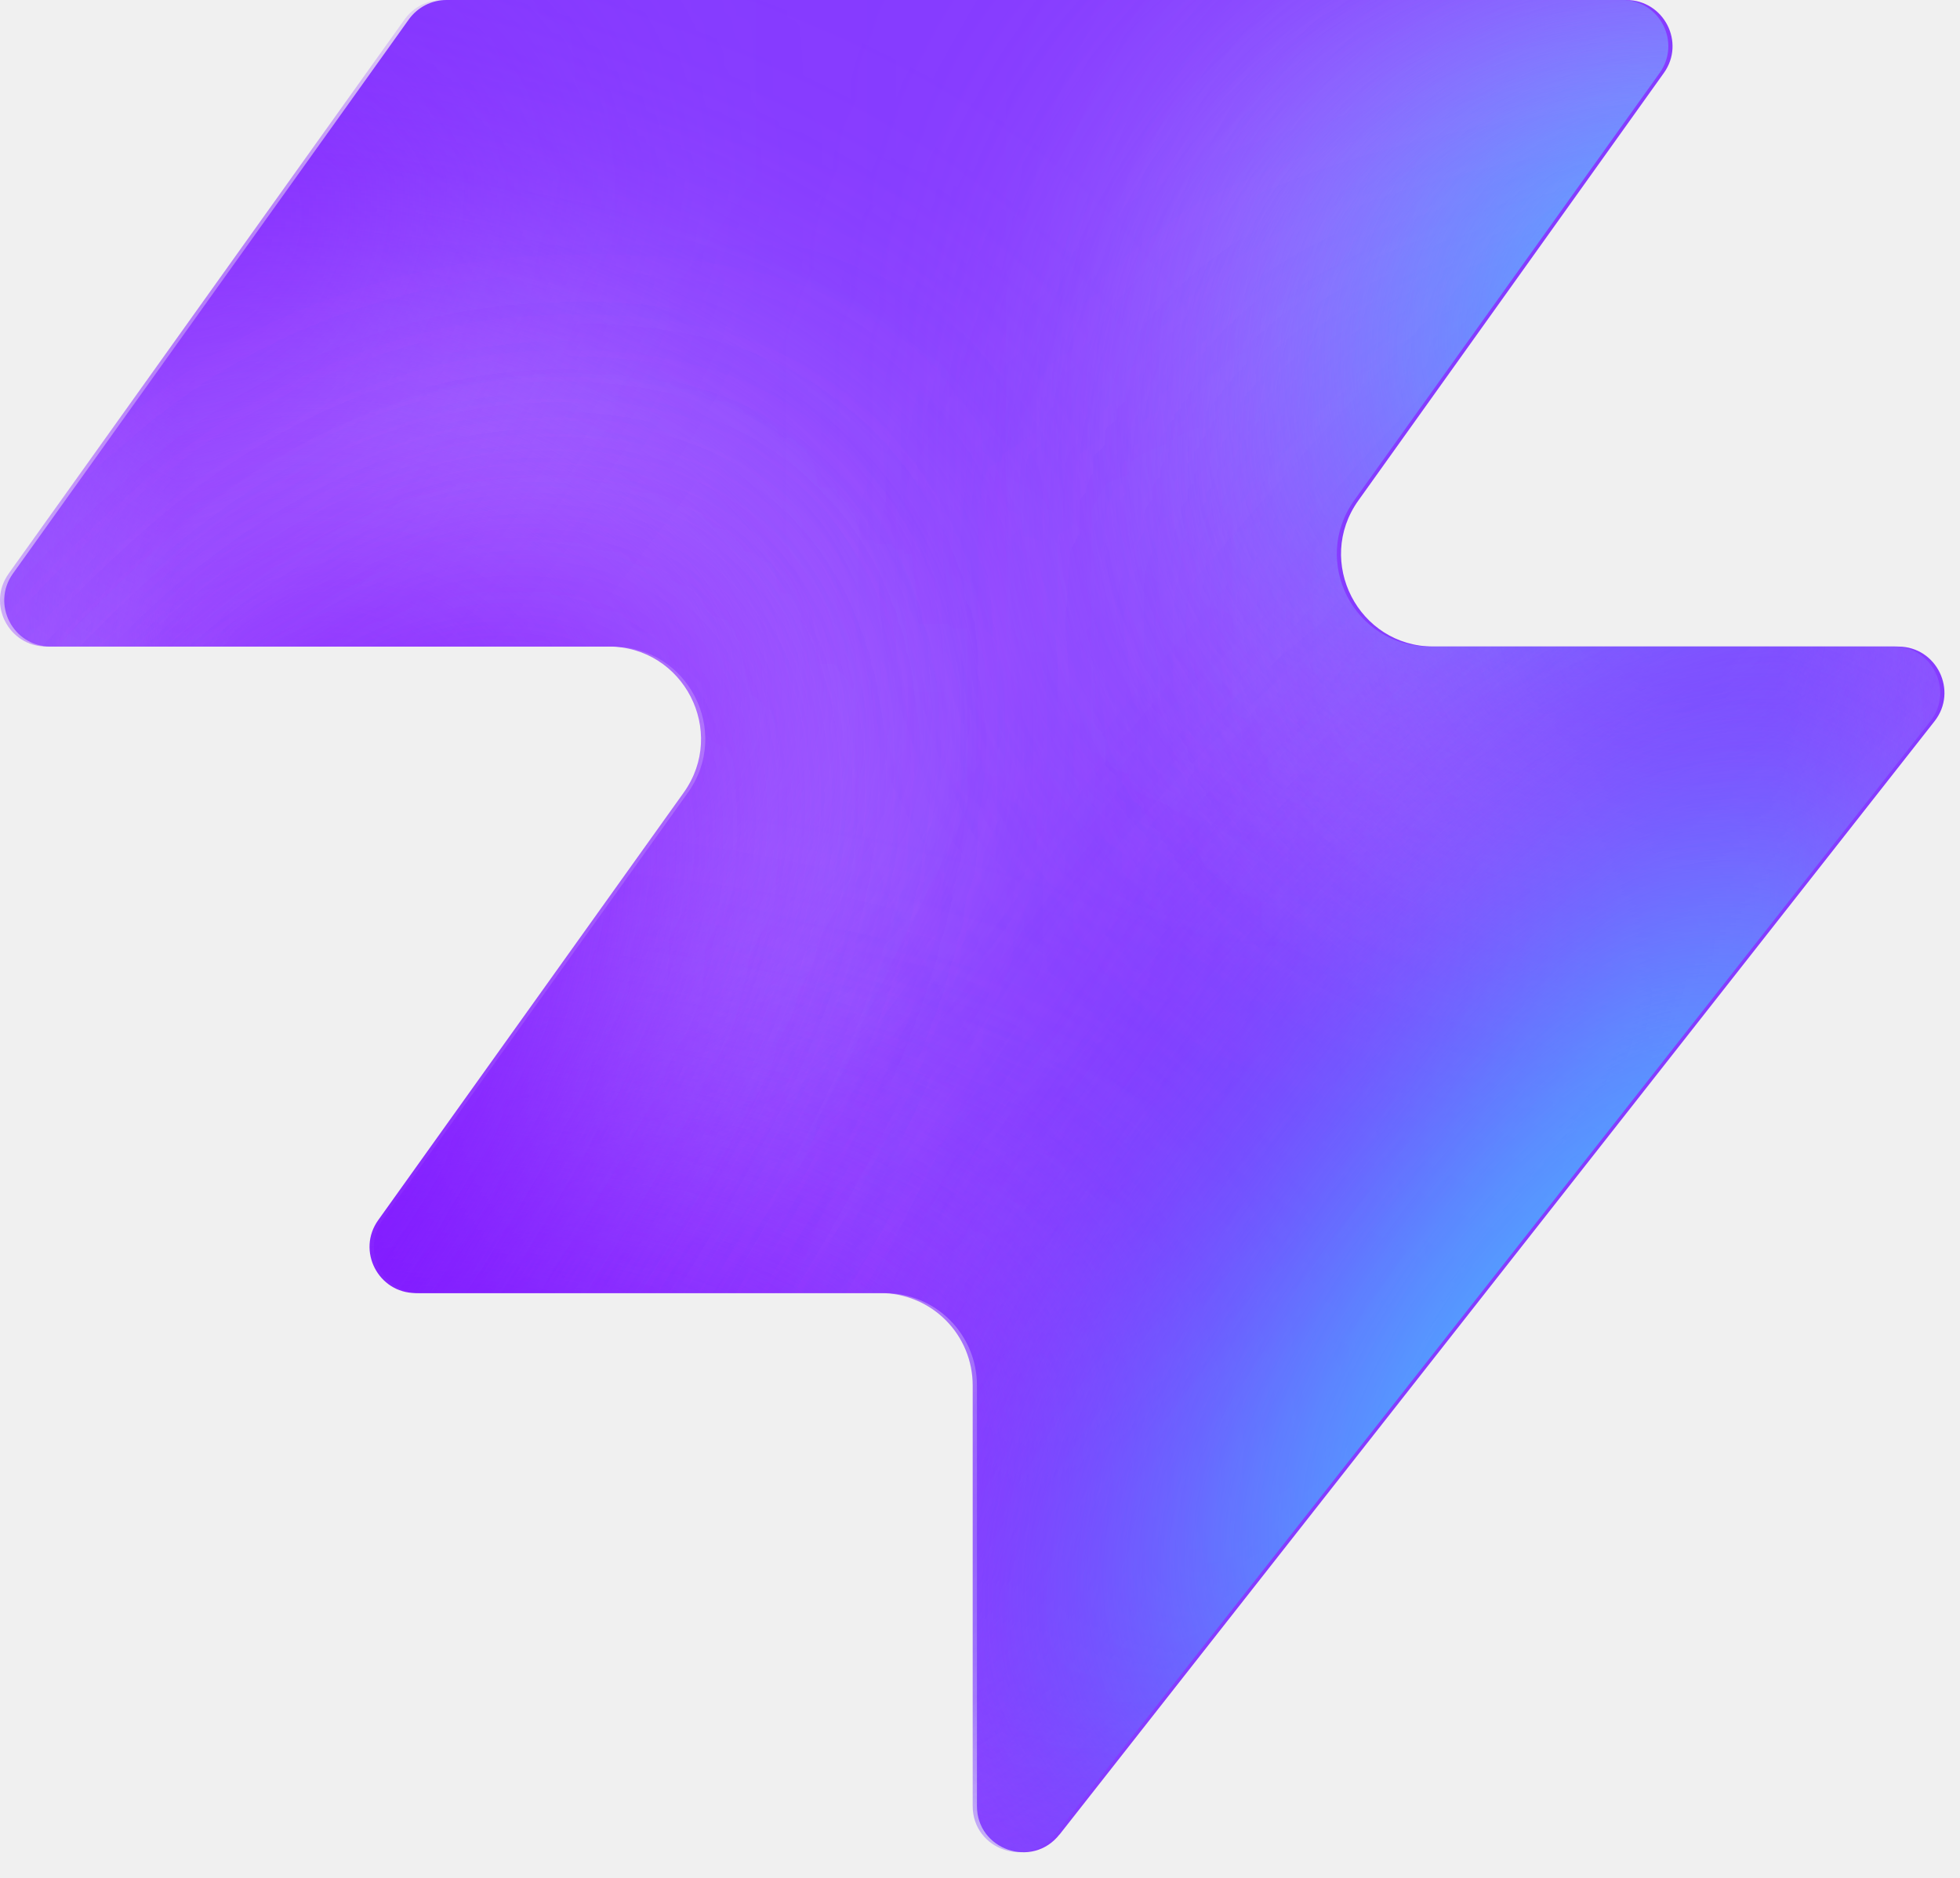
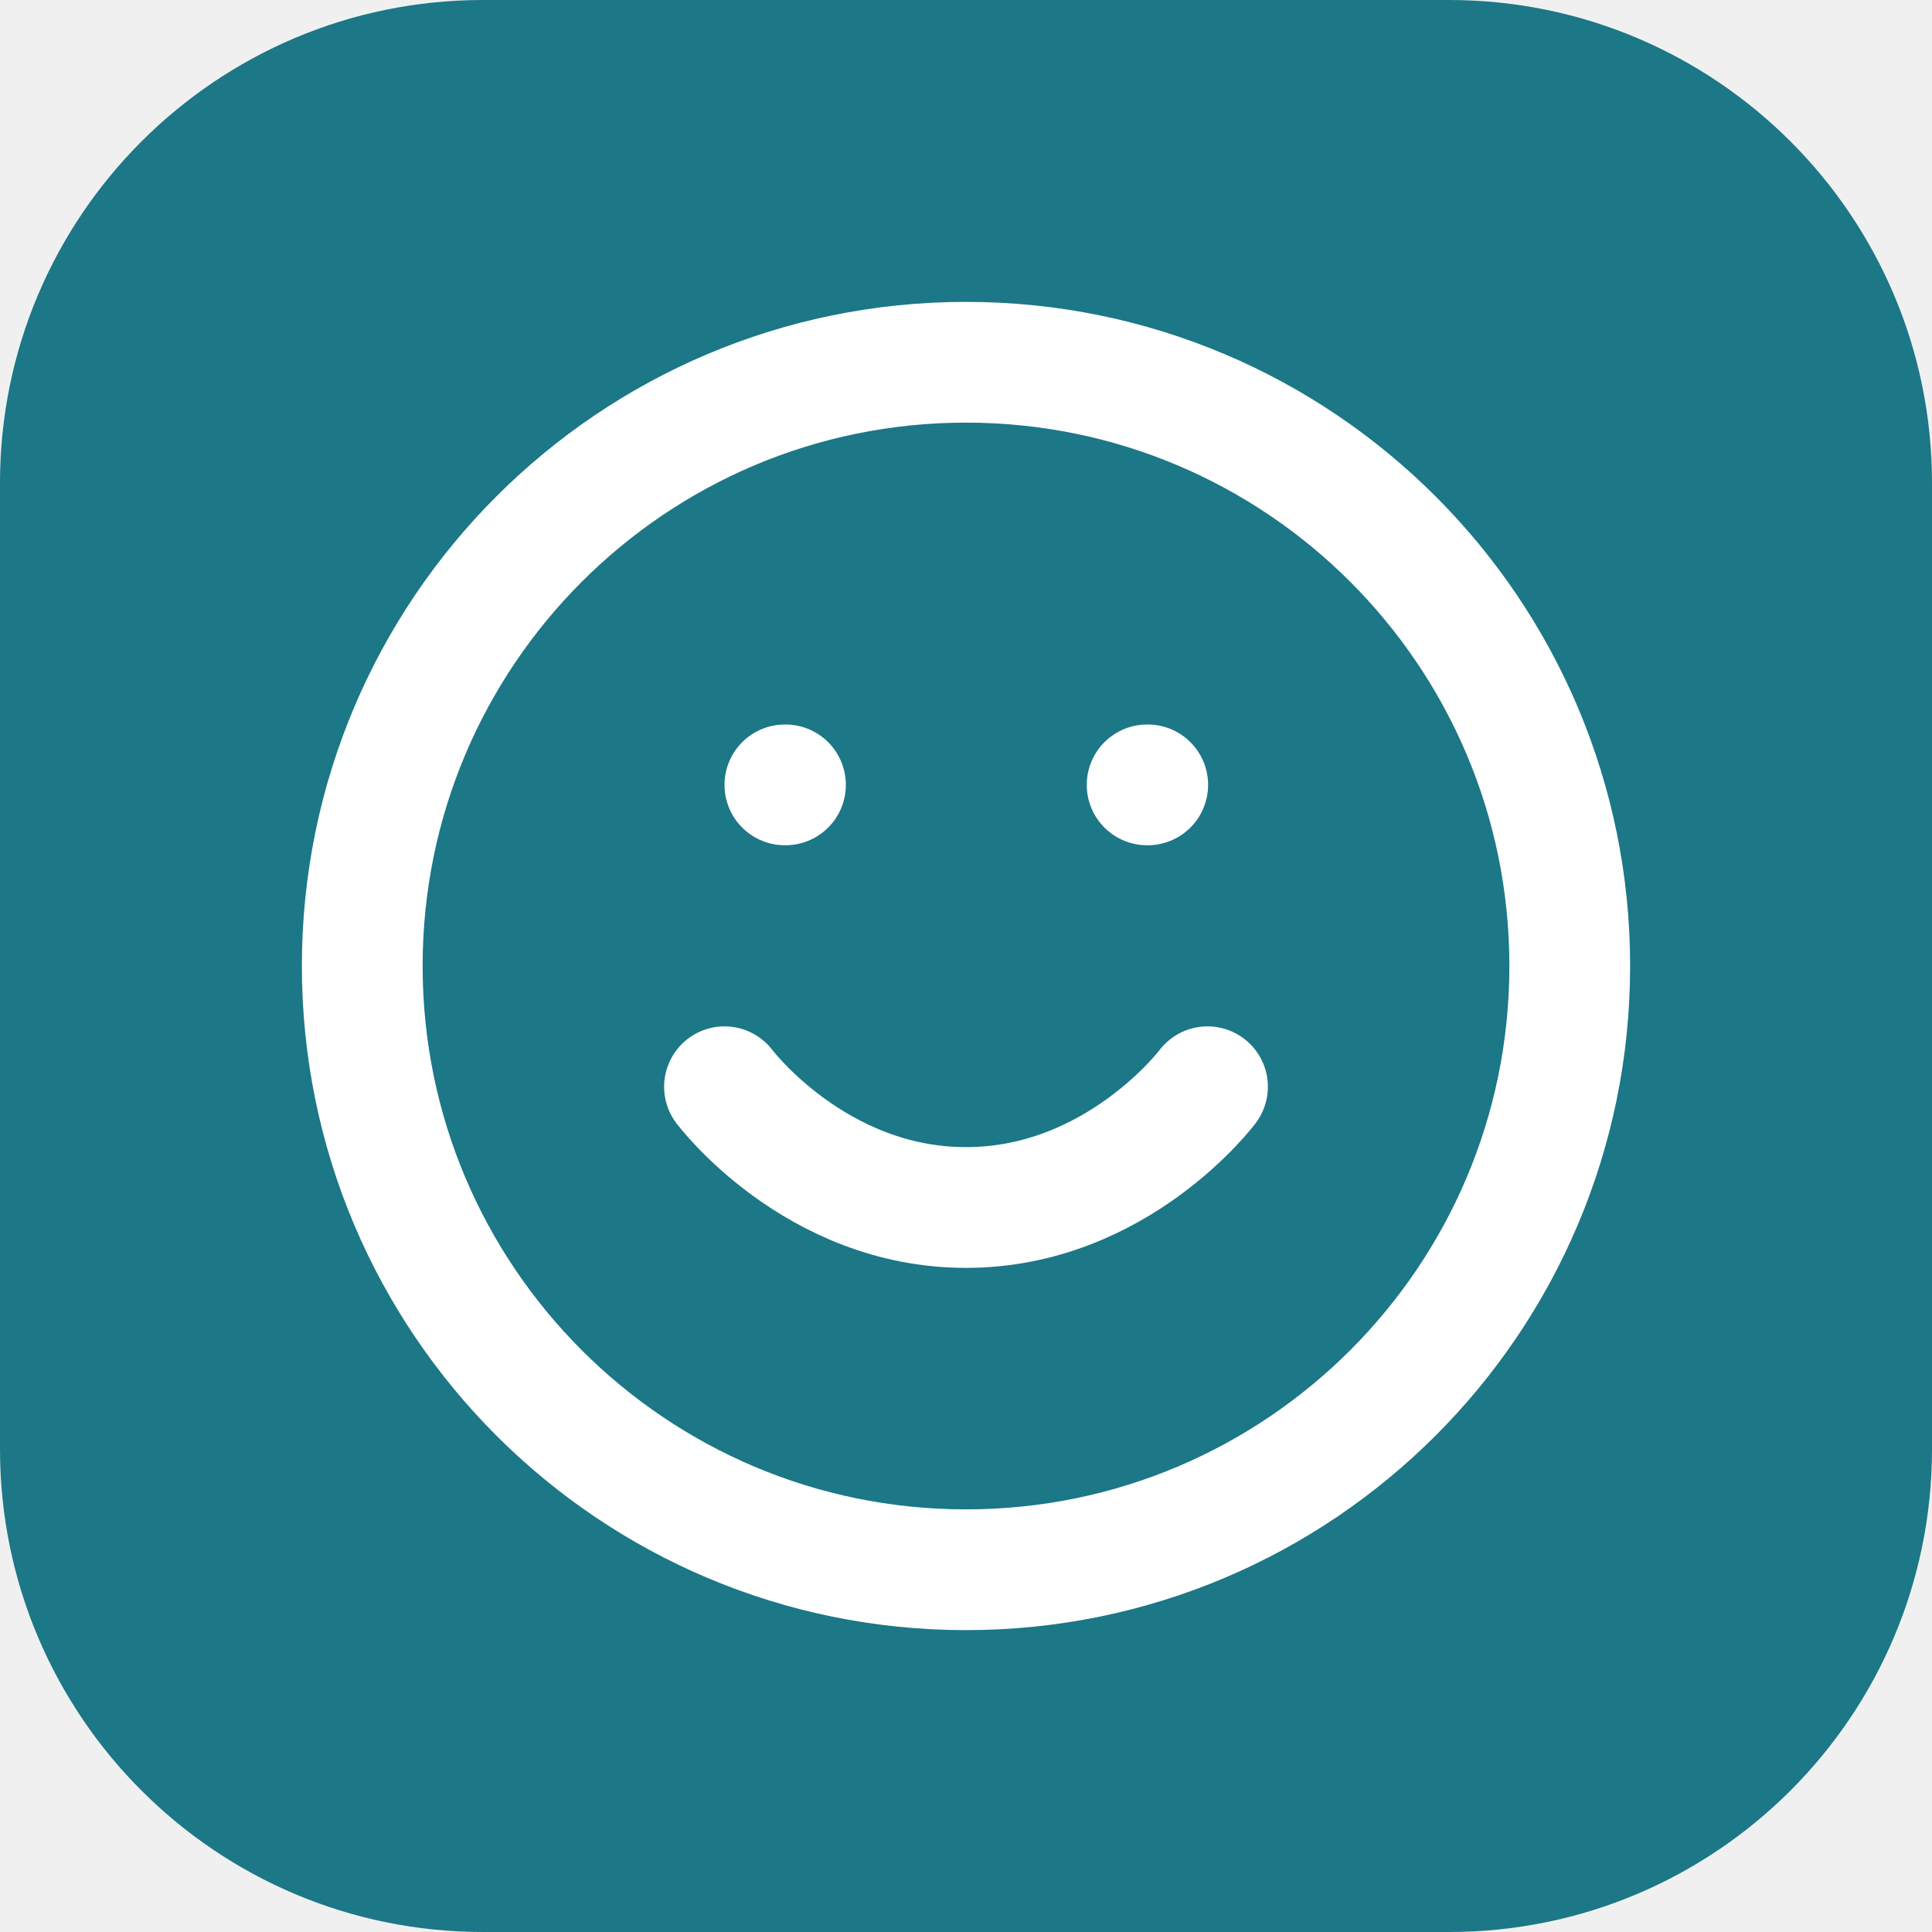
- <svg xmlns="http://www.w3.org/2000/svg" width="48" height="46" fill="none" viewBox="0 0 48 46">
-   <path fill="#863bff" d="M25.946 44.938c-.664.845-2.021.375-2.021-.698V33.937a2.26 2.26 0 0 0-2.262-2.262H10.287c-.92 0-1.456-1.04-.92-1.788l7.48-10.471c1.07-1.497 0-3.578-1.842-3.578H1.237c-.92 0-1.456-1.04-.92-1.788L10.013.474c.214-.297.556-.474.92-.474h28.894c.92 0 1.456 1.04.92 1.788l-7.48 10.471c-1.07 1.498 0 3.579 1.842 3.579h11.377c.943 0 1.473 1.088.89 1.83L25.947 44.94z" style="fill:#863bff;fill:color(display-p3 .525 .23 1);fill-opacity:1" />
-   <mask id="a" width="48" height="46" x="0" y="0" maskUnits="userSpaceOnUse" style="mask-type:alpha">
-     <path fill="#000" d="M25.842 44.938c-.664.844-2.021.375-2.021-.698V33.937a2.26 2.26 0 0 0-2.262-2.262H10.183c-.92 0-1.456-1.04-.92-1.788l7.48-10.471c1.07-1.498 0-3.579-1.842-3.579H1.133c-.92 0-1.456-1.04-.92-1.787L9.91.473c.214-.297.556-.474.92-.474h28.894c.92 0 1.456 1.04.92 1.788l-7.48 10.471c-1.07 1.498 0 3.578 1.842 3.578h11.377c.943 0 1.473 1.088.89 1.832L25.843 44.94z" style="fill:#000;fill-opacity:1" />
-   </mask>
-   <g mask="url(#a)">
-     <g filter="url(#b)">
-       <ellipse cx="5.508" cy="14.704" fill="#ede6ff" rx="5.508" ry="14.704" style="fill:#ede6ff;fill:color(display-p3 .927 .903 1);fill-opacity:1" transform="matrix(.00324 1 1 -.00324 -4.47 31.516)" />
-     </g>
-     <g filter="url(#c)">
-       <ellipse cx="10.399" cy="29.851" fill="#ede6ff" rx="10.399" ry="29.851" style="fill:#ede6ff;fill:color(display-p3 .927 .903 1);fill-opacity:1" transform="matrix(.00324 1 1 -.00324 -39.328 7.883)" />
-     </g>
-     <g filter="url(#d)">
-       <ellipse cx="5.508" cy="30.487" fill="#7e14ff" rx="5.508" ry="30.487" style="fill:#7e14ff;fill:color(display-p3 .492 .077 1);fill-opacity:1" transform="rotate(89.814 -25.913 -14.639)scale(1 -1)" />
-     </g>
-     <g filter="url(#e)">
-       <ellipse cx="5.508" cy="30.599" fill="#7e14ff" rx="5.508" ry="30.599" style="fill:#7e14ff;fill:color(display-p3 .492 .077 1);fill-opacity:1" transform="rotate(89.814 -32.644 -3.334)scale(1 -1)" />
-     </g>
-     <g filter="url(#f)">
-       <ellipse cx="5.508" cy="30.599" fill="#7e14ff" rx="5.508" ry="30.599" style="fill:#7e14ff;fill:color(display-p3 .492 .077 1);fill-opacity:1" transform="matrix(.00324 1 1 -.00324 -34.34 30.47)" />
-     </g>
-     <g filter="url(#g)">
-       <ellipse cx="14.072" cy="22.078" fill="#ede6ff" rx="14.072" ry="22.078" style="fill:#ede6ff;fill:color(display-p3 .927 .903 1);fill-opacity:1" transform="rotate(93.35 24.506 48.493)scale(-1 1)" />
-     </g>
-     <g filter="url(#h)">
-       <ellipse cx="3.47" cy="21.501" fill="#7e14ff" rx="3.47" ry="21.501" style="fill:#7e14ff;fill:color(display-p3 .492 .077 1);fill-opacity:1" transform="rotate(89.009 28.708 47.59)scale(-1 1)" />
-     </g>
-     <g filter="url(#i)">
-       <ellipse cx="3.47" cy="21.501" fill="#7e14ff" rx="3.47" ry="21.501" style="fill:#7e14ff;fill:color(display-p3 .492 .077 1);fill-opacity:1" transform="rotate(89.009 28.708 47.59)scale(-1 1)" />
-     </g>
-     <g filter="url(#j)">
-       <ellipse cx=".387" cy="8.972" fill="#7e14ff" rx="4.407" ry="29.108" style="fill:#7e14ff;fill:color(display-p3 .492 .077 1);fill-opacity:1" transform="rotate(39.51 .387 8.972)" />
-     </g>
-     <g filter="url(#k)">
-       <ellipse cx="47.523" cy="-6.092" fill="#7e14ff" rx="4.407" ry="29.108" style="fill:#7e14ff;fill:color(display-p3 .492 .077 1);fill-opacity:1" transform="rotate(37.892 47.523 -6.092)" />
-     </g>
-     <g filter="url(#l)">
-       <ellipse cx="41.412" cy="6.333" fill="#47bfff" rx="5.971" ry="9.665" style="fill:#47bfff;fill:color(display-p3 .28 .748 1);fill-opacity:1" transform="rotate(37.892 41.412 6.333)" />
-     </g>
-     <g filter="url(#m)">
-       <ellipse cx="-1.879" cy="38.332" fill="#7e14ff" rx="4.407" ry="29.108" style="fill:#7e14ff;fill:color(display-p3 .492 .077 1);fill-opacity:1" transform="rotate(37.892 -1.88 38.332)" />
-     </g>
-     <g filter="url(#n)">
-       <ellipse cx="-1.879" cy="38.332" fill="#7e14ff" rx="4.407" ry="29.108" style="fill:#7e14ff;fill:color(display-p3 .492 .077 1);fill-opacity:1" transform="rotate(37.892 -1.88 38.332)" />
-     </g>
-     <g filter="url(#o)">
-       <ellipse cx="35.651" cy="29.907" fill="#7e14ff" rx="4.407" ry="29.108" style="fill:#7e14ff;fill:color(display-p3 .492 .077 1);fill-opacity:1" transform="rotate(37.892 35.651 29.907)" />
-     </g>
-     <g filter="url(#p)">
-       <ellipse cx="38.418" cy="32.4" fill="#47bfff" rx="5.971" ry="15.297" style="fill:#47bfff;fill:color(display-p3 .28 .748 1);fill-opacity:1" transform="rotate(37.892 38.418 32.4)" />
-     </g>
+ <svg xmlns="http://www.w3.org/2000/svg" viewBox="0 0 32 32">
+   <rect width="32" height="32" rx="8" fill="#1c7787" />
+   <g transform="translate(4 4)" fill="none" stroke="#fff" stroke-width="2" stroke-linecap="round" stroke-linejoin="round">
+     <circle cx="12" cy="12" r="10" />
+     <path d="M8 14s1.5 2 4 2 4-2 4-2" />
+     <line x1="9" x2="9.01" y1="9" y2="9" />
+     <line x1="15" x2="15.01" y1="9" y2="9" />
  </g>
-   <defs>
-     <filter id="b" width="60.045" height="41.654" x="-19.77" y="16.149" color-interpolation-filters="sRGB" filterUnits="userSpaceOnUse">
-       <feFlood flood-opacity="0" result="BackgroundImageFix" />
-       <feBlend in="SourceGraphic" in2="BackgroundImageFix" result="shape" />
-       <feGaussianBlur result="effect1_foregroundBlur_2002_17158" stdDeviation="7.659" />
-     </filter>
-     <filter id="c" width="90.34" height="51.437" x="-54.613" y="-7.533" color-interpolation-filters="sRGB" filterUnits="userSpaceOnUse">
-       <feFlood flood-opacity="0" result="BackgroundImageFix" />
-       <feBlend in="SourceGraphic" in2="BackgroundImageFix" result="shape" />
-       <feGaussianBlur result="effect1_foregroundBlur_2002_17158" stdDeviation="7.659" />
-     </filter>
-     <filter id="d" width="79.355" height="29.4" x="-49.64" y="2.03" color-interpolation-filters="sRGB" filterUnits="userSpaceOnUse">
-       <feFlood flood-opacity="0" result="BackgroundImageFix" />
-       <feBlend in="SourceGraphic" in2="BackgroundImageFix" result="shape" />
-       <feGaussianBlur result="effect1_foregroundBlur_2002_17158" stdDeviation="4.596" />
-     </filter>
-     <filter id="e" width="79.579" height="29.4" x="-45.045" y="20.029" color-interpolation-filters="sRGB" filterUnits="userSpaceOnUse">
-       <feFlood flood-opacity="0" result="BackgroundImageFix" />
-       <feBlend in="SourceGraphic" in2="BackgroundImageFix" result="shape" />
-       <feGaussianBlur result="effect1_foregroundBlur_2002_17158" stdDeviation="4.596" />
-     </filter>
-     <filter id="f" width="79.579" height="29.4" x="-43.513" y="21.178" color-interpolation-filters="sRGB" filterUnits="userSpaceOnUse">
-       <feFlood flood-opacity="0" result="BackgroundImageFix" />
-       <feBlend in="SourceGraphic" in2="BackgroundImageFix" result="shape" />
-       <feGaussianBlur result="effect1_foregroundBlur_2002_17158" stdDeviation="4.596" />
-     </filter>
-     <filter id="g" width="74.749" height="58.852" x="15.756" y="-17.901" color-interpolation-filters="sRGB" filterUnits="userSpaceOnUse">
-       <feFlood flood-opacity="0" result="BackgroundImageFix" />
-       <feBlend in="SourceGraphic" in2="BackgroundImageFix" result="shape" />
-       <feGaussianBlur result="effect1_foregroundBlur_2002_17158" stdDeviation="7.659" />
-     </filter>
-     <filter id="h" width="61.377" height="25.362" x="23.548" y="2.284" color-interpolation-filters="sRGB" filterUnits="userSpaceOnUse">
-       <feFlood flood-opacity="0" result="BackgroundImageFix" />
-       <feBlend in="SourceGraphic" in2="BackgroundImageFix" result="shape" />
-       <feGaussianBlur result="effect1_foregroundBlur_2002_17158" stdDeviation="4.596" />
-     </filter>
-     <filter id="i" width="61.377" height="25.362" x="23.548" y="2.284" color-interpolation-filters="sRGB" filterUnits="userSpaceOnUse">
-       <feFlood flood-opacity="0" result="BackgroundImageFix" />
-       <feBlend in="SourceGraphic" in2="BackgroundImageFix" result="shape" />
-       <feGaussianBlur result="effect1_foregroundBlur_2002_17158" stdDeviation="4.596" />
-     </filter>
-     <filter id="j" width="56.045" height="63.649" x="-27.636" y="-22.853" color-interpolation-filters="sRGB" filterUnits="userSpaceOnUse">
-       <feFlood flood-opacity="0" result="BackgroundImageFix" />
-       <feBlend in="SourceGraphic" in2="BackgroundImageFix" result="shape" />
-       <feGaussianBlur result="effect1_foregroundBlur_2002_17158" stdDeviation="4.596" />
-     </filter>
-     <filter id="k" width="54.814" height="64.646" x="20.116" y="-38.415" color-interpolation-filters="sRGB" filterUnits="userSpaceOnUse">
-       <feFlood flood-opacity="0" result="BackgroundImageFix" />
-       <feBlend in="SourceGraphic" in2="BackgroundImageFix" result="shape" />
-       <feGaussianBlur result="effect1_foregroundBlur_2002_17158" stdDeviation="4.596" />
-     </filter>
-     <filter id="l" width="33.541" height="35.313" x="24.641" y="-11.323" color-interpolation-filters="sRGB" filterUnits="userSpaceOnUse">
-       <feFlood flood-opacity="0" result="BackgroundImageFix" />
-       <feBlend in="SourceGraphic" in2="BackgroundImageFix" result="shape" />
-       <feGaussianBlur result="effect1_foregroundBlur_2002_17158" stdDeviation="4.596" />
-     </filter>
-     <filter id="m" width="54.814" height="64.646" x="-29.286" y="6.009" color-interpolation-filters="sRGB" filterUnits="userSpaceOnUse">
-       <feFlood flood-opacity="0" result="BackgroundImageFix" />
-       <feBlend in="SourceGraphic" in2="BackgroundImageFix" result="shape" />
-       <feGaussianBlur result="effect1_foregroundBlur_2002_17158" stdDeviation="4.596" />
-     </filter>
-     <filter id="n" width="54.814" height="64.646" x="-29.286" y="6.009" color-interpolation-filters="sRGB" filterUnits="userSpaceOnUse">
-       <feFlood flood-opacity="0" result="BackgroundImageFix" />
-       <feBlend in="SourceGraphic" in2="BackgroundImageFix" result="shape" />
-       <feGaussianBlur result="effect1_foregroundBlur_2002_17158" stdDeviation="4.596" />
-     </filter>
-     <filter id="o" width="54.814" height="64.646" x="8.244" y="-2.416" color-interpolation-filters="sRGB" filterUnits="userSpaceOnUse">
-       <feFlood flood-opacity="0" result="BackgroundImageFix" />
-       <feBlend in="SourceGraphic" in2="BackgroundImageFix" result="shape" />
-       <feGaussianBlur result="effect1_foregroundBlur_2002_17158" stdDeviation="4.596" />
-     </filter>
-     <filter id="p" width="39.409" height="43.623" x="18.713" y="10.588" color-interpolation-filters="sRGB" filterUnits="userSpaceOnUse">
-       <feFlood flood-opacity="0" result="BackgroundImageFix" />
-       <feBlend in="SourceGraphic" in2="BackgroundImageFix" result="shape" />
-       <feGaussianBlur result="effect1_foregroundBlur_2002_17158" stdDeviation="4.596" />
-     </filter>
-   </defs>
</svg>
